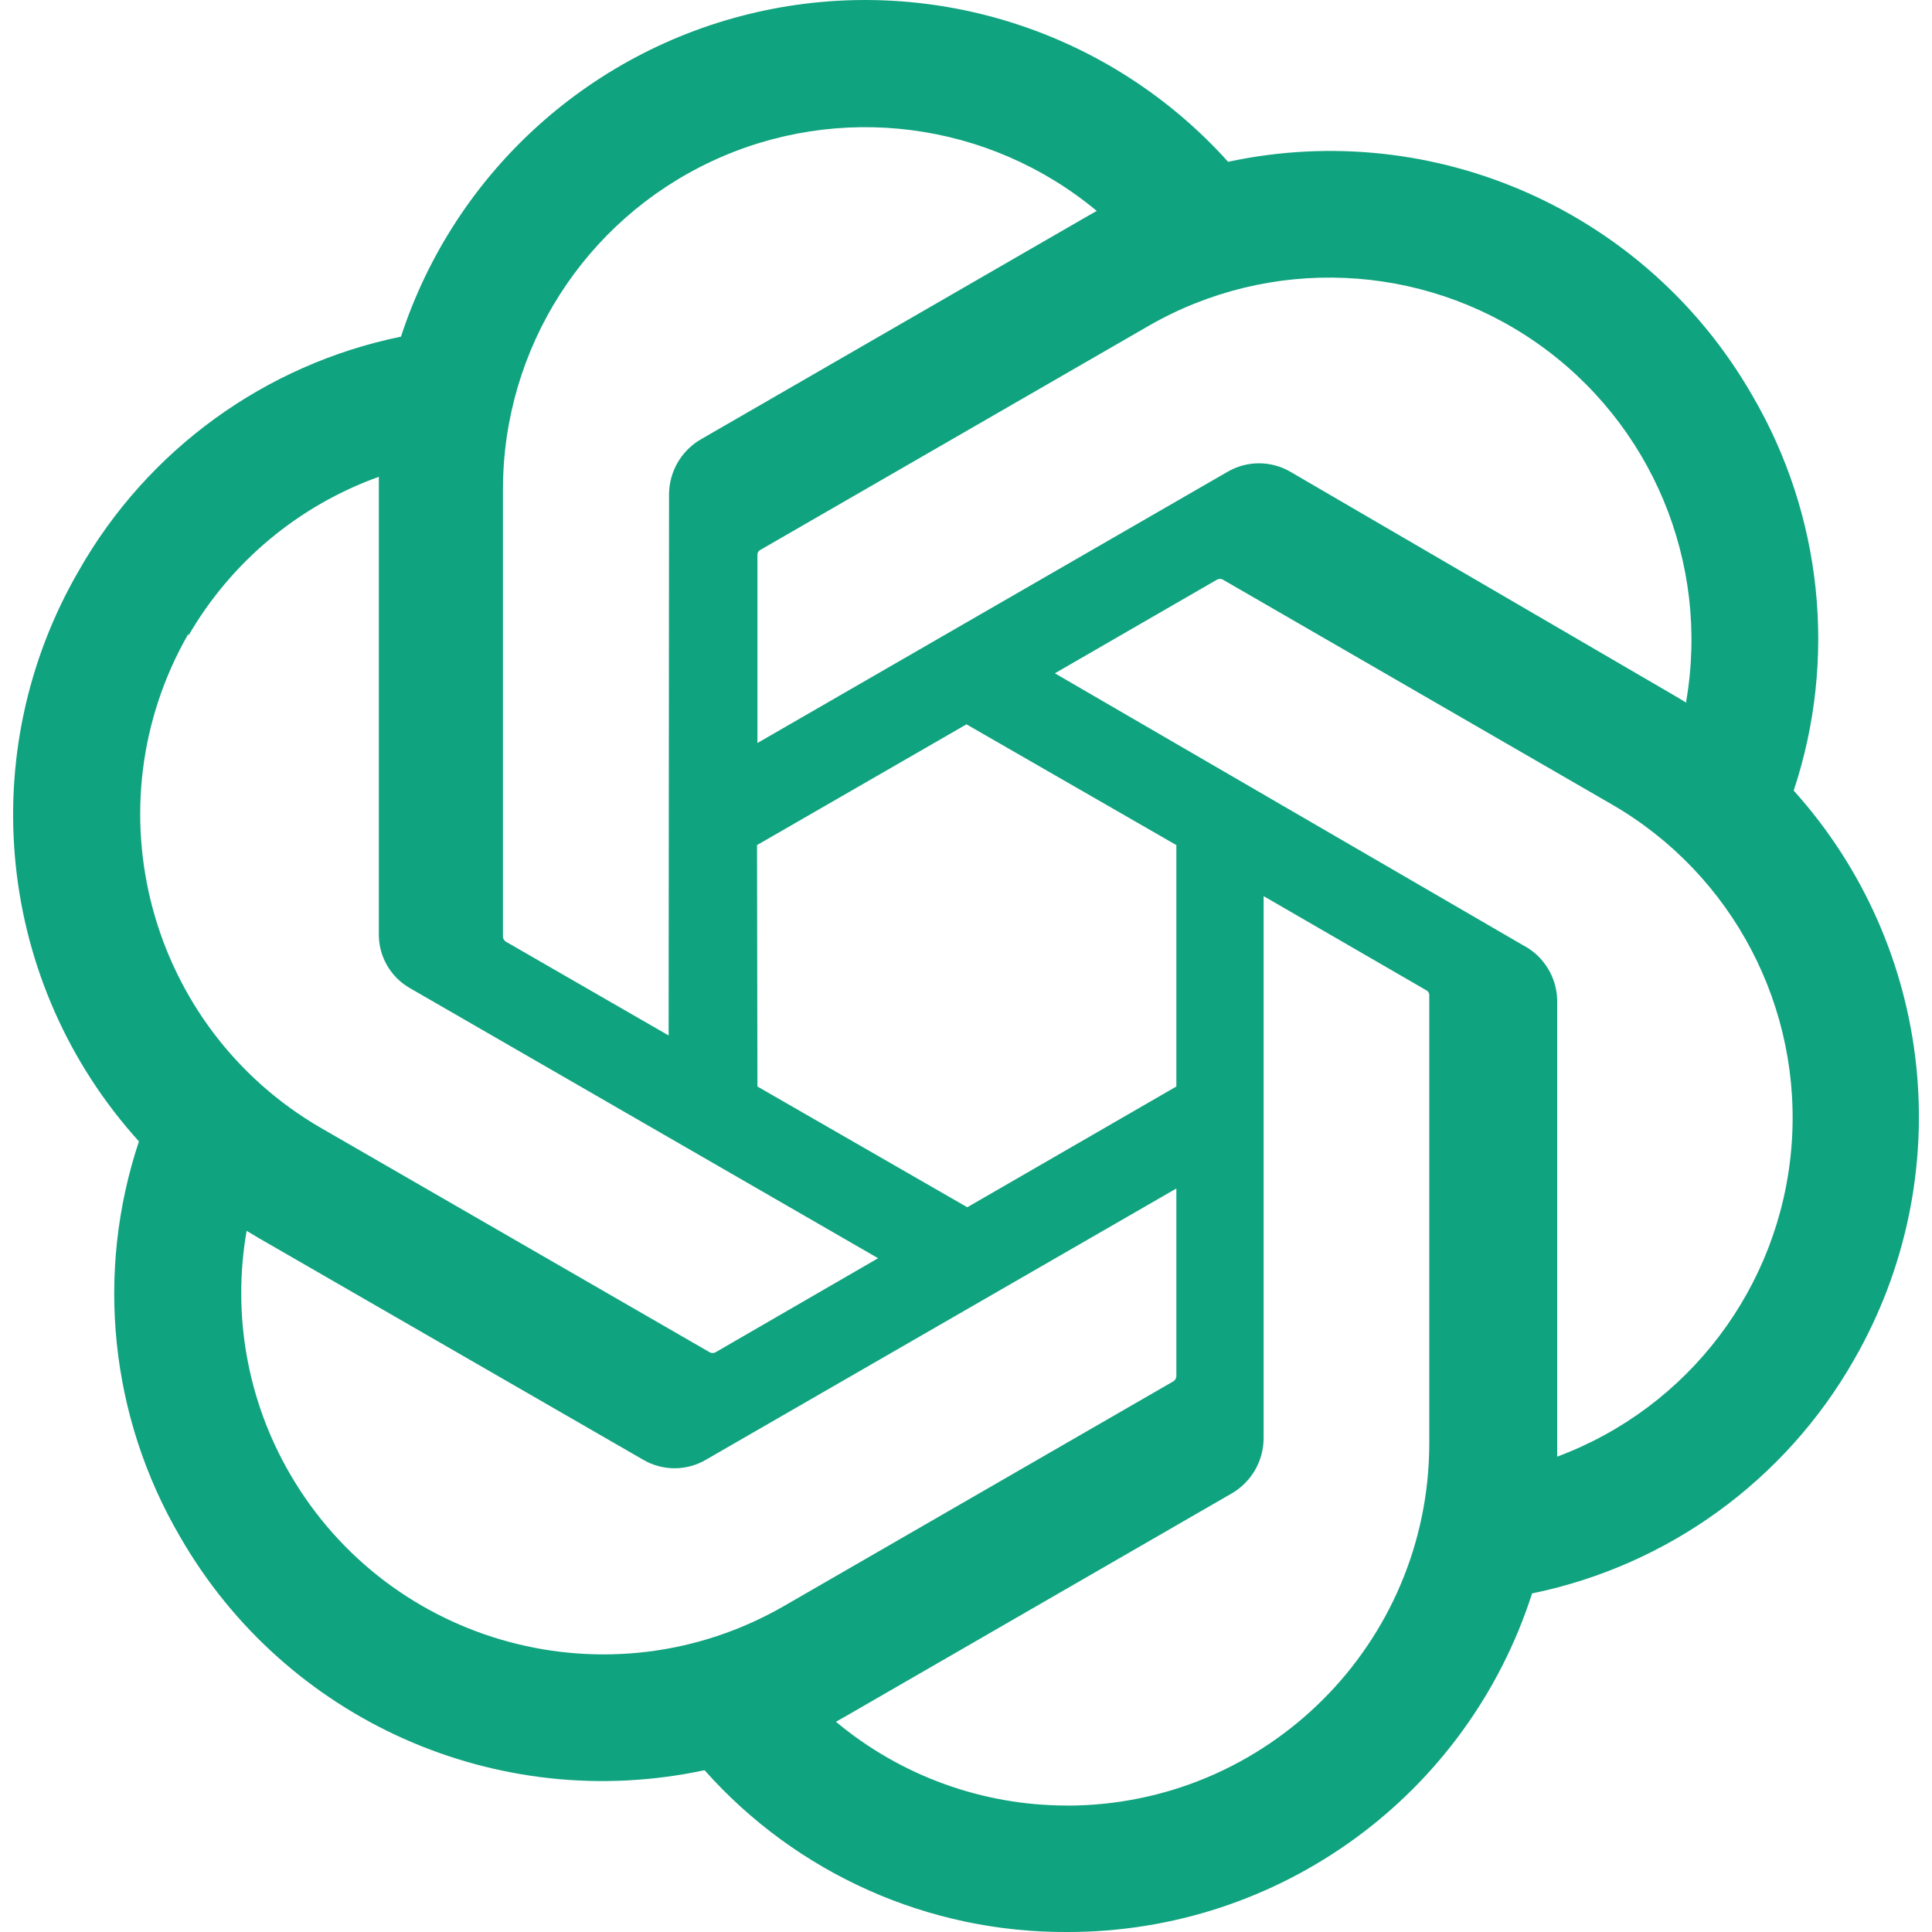
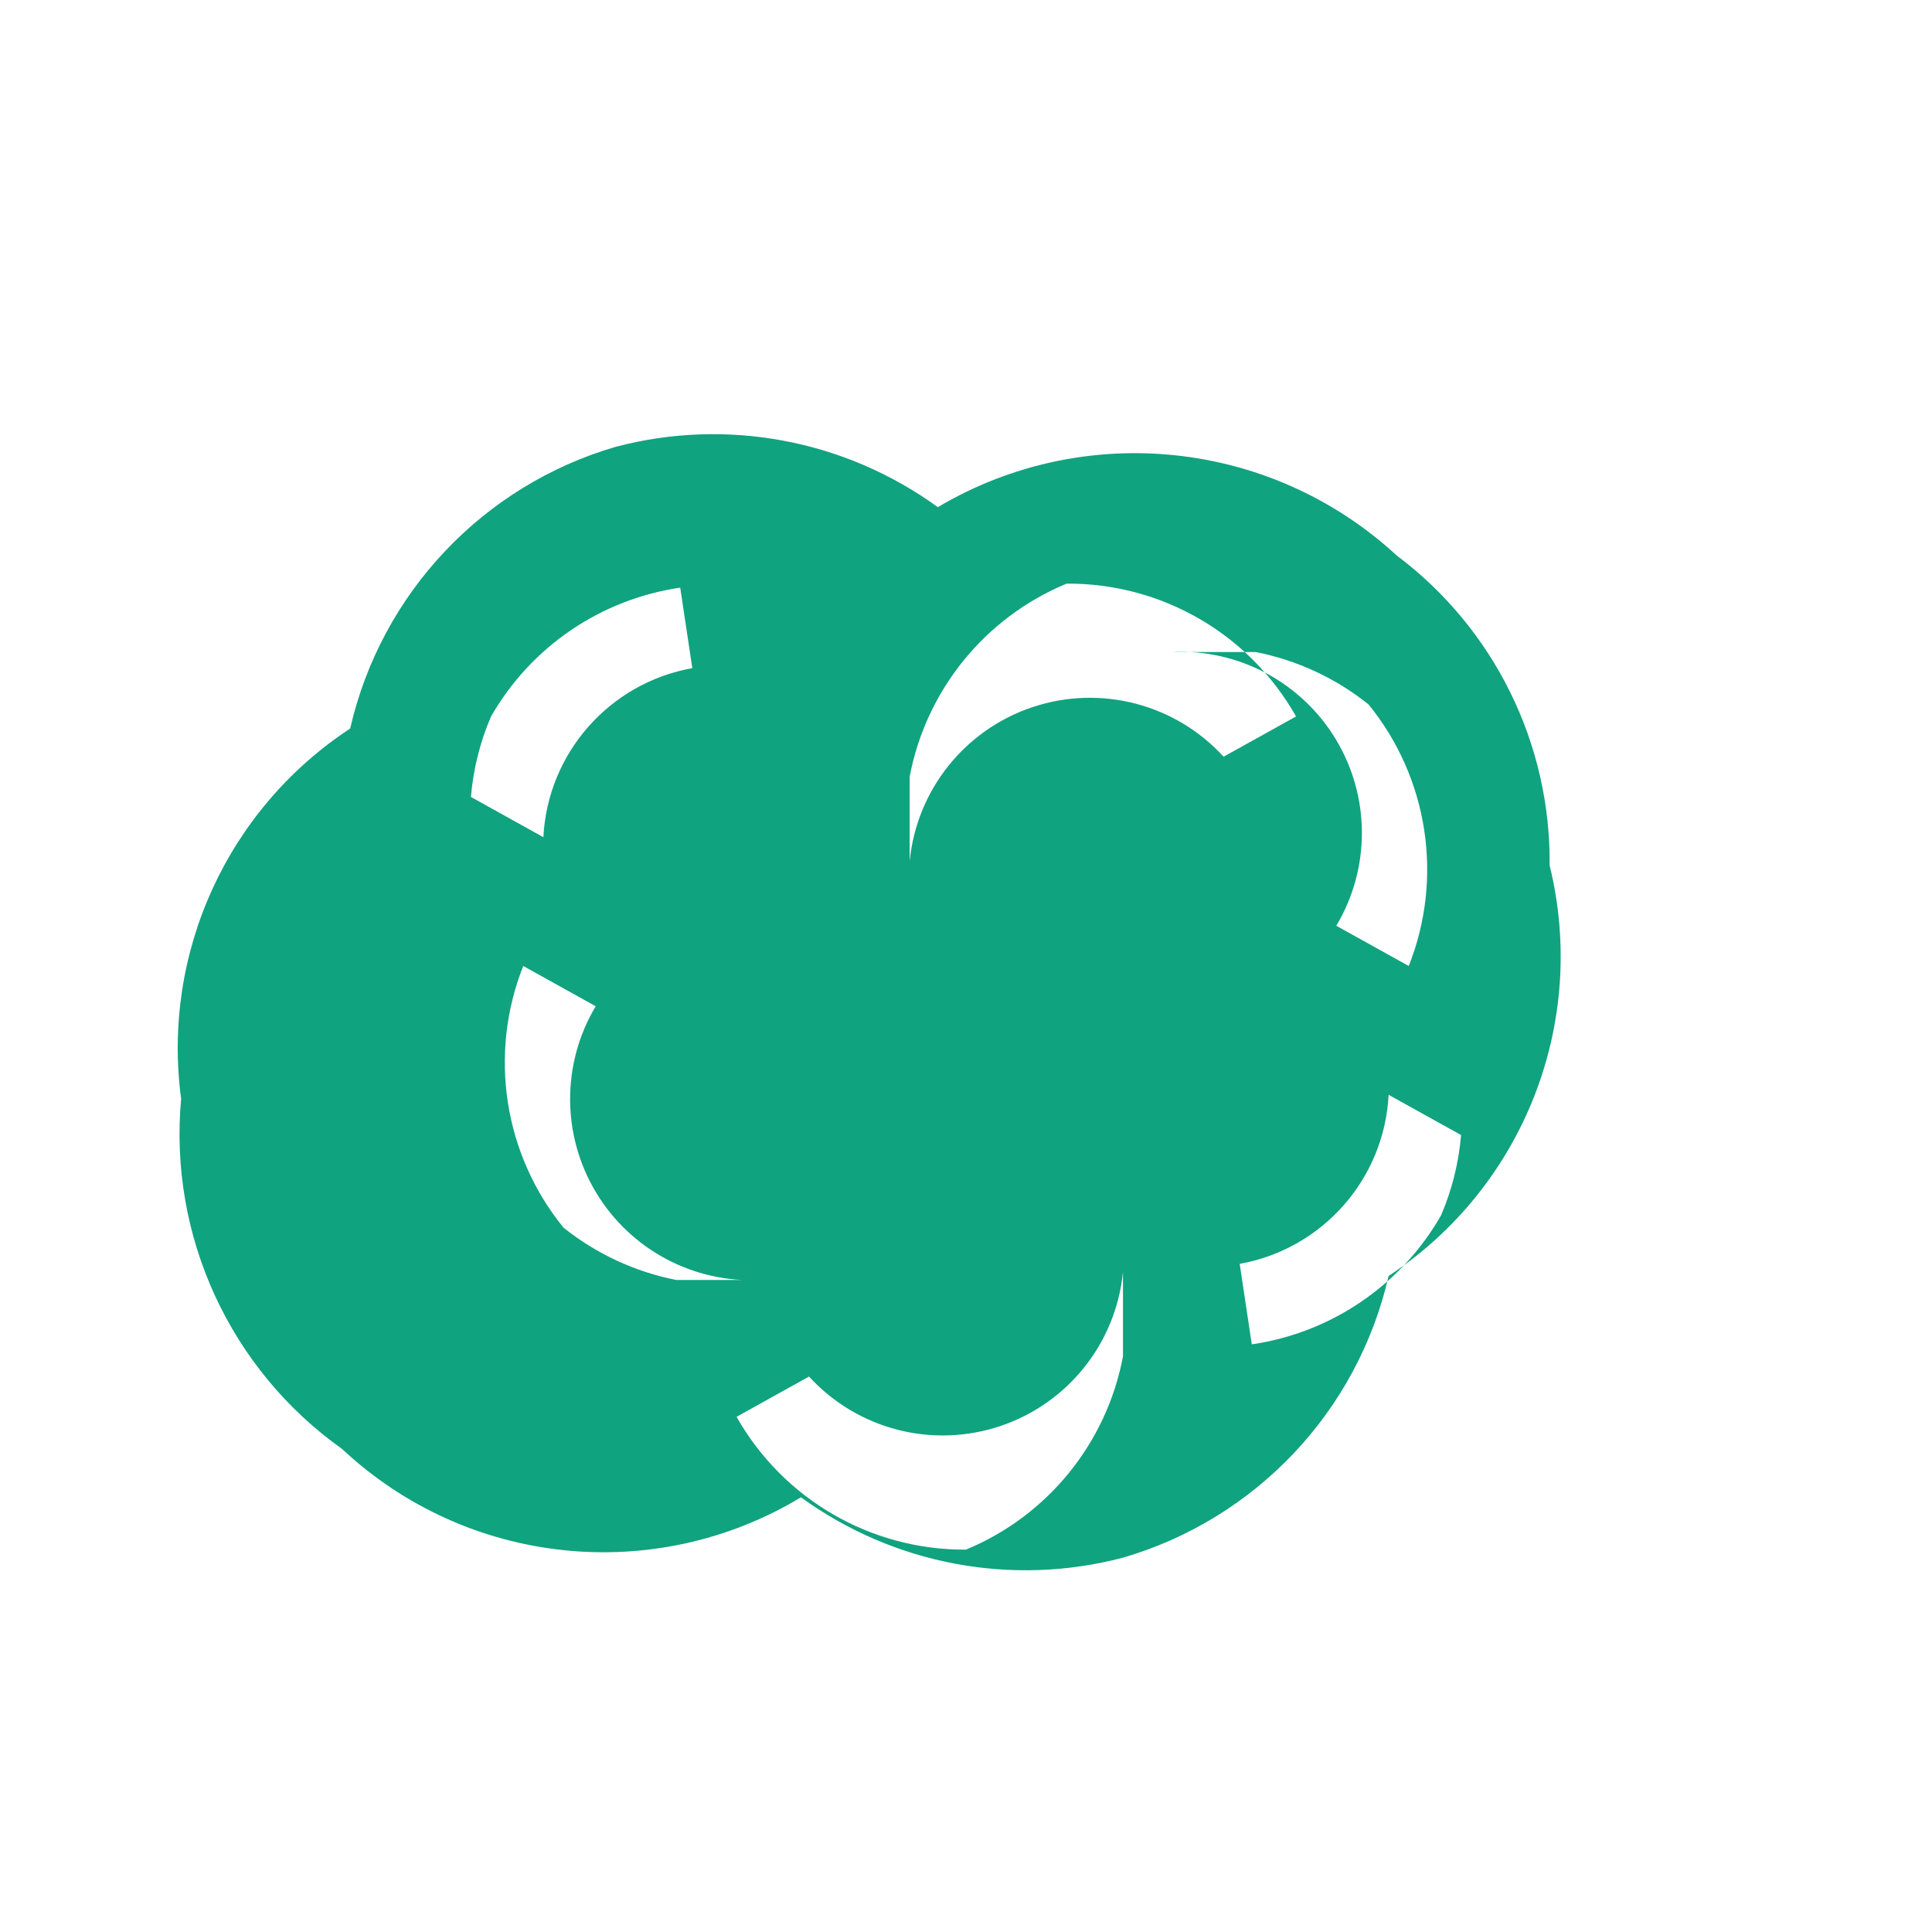
- <svg xmlns="http://www.w3.org/2000/svg" role="img" viewBox="0 0 24 24">
-   <path fill="#10A37F" d="M22.282 9.821a5.985 5.985 0 0 0-.516-4.911 6.046 6.046 0 0 0-6.51-2.9A6.065 6.065 0 0 0 4.981 4.182a5.985 5.985 0 0 0-3.998 2.9 6.046 6.046 0 0 0 .743 7.097 5.98 5.98 0 0 0 .511 4.911 6.051 6.051 0 0 0 6.515 2.9A5.985 5.985 0 0 0 13.26 24a6.056 6.056 0 0 0 5.772-4.206 5.989 5.989 0 0 0 3.998-2.9 6.056 6.056 0 0 0-.748-7.073zm-9.022 12.608a4.476 4.476 0 0 1-2.876-1.041l.142-.08 4.778-2.758a.795.795 0 0 0 .393-.681v-6.737l2.02 1.169a.071.071 0 0 1 .038.052v5.583a4.504 4.504 0 0 1-4.495 4.494zm-9.661-4.125a4.471 4.471 0 0 1-.535-3.014l.142.085 4.783 2.758a.771.771 0 0 0 .781 0l5.843-3.369v2.332a.08.08 0 0 1-.033.061L9.74 19.95a4.499 4.499 0 0 1-6.141-1.646zM2.341 7.896a4.485 4.485 0 0 1 2.365-1.973V11.6a.766.766 0 0 0 .388.676l5.814 3.354-2.02 1.169a.076.076 0 0 1-.071 0l-4.83-2.787A4.504 4.504 0 0 1 2.341 7.872zm16.596 3.856L13.104 8.364 15.119 7.2a.076.076 0 0 1 .071 0l4.83 2.791a4.494 4.494 0 0 1-.676 8.104v-5.677a.79.79 0 0 0-.407-.667zm2.011-3.023l-.142-.085-4.774-2.782a.776.776 0 0 0-.785 0L9.409 9.23V6.897a.066.066 0 0 1 .028-.061l4.83-2.787a4.499 4.499 0 0 1 6.68 4.66zM8.306 12.863l-2.02-1.164a.08.08 0 0 1-.038-.057V6.074a4.499 4.499 0 0 1 7.376-3.454l-.142.081L8.704 5.459a.795.795 0 0 0-.393.681zm1.098-2.365l2.602-1.5 2.607 1.5v2.999l-2.597 1.5-2.607-1.5Z" />
+ <svg xmlns="http://www.w3.org/2000/svg" viewBox="0 0 48 48">
+   <path fill="#10A37F" d="M38.5 21.5a9.5 9.5 0 0 0-3.8-7.7 9.6 9.6 0 0 0-11.4-1.2 9.5 9.5 0 0 0-8-1.5 9.5 9.5 0 0 0-6.6 7 9.5 9.5 0 0 0-4.2 9.2 9.6 9.6 0 0 0 4 8.7 9.5 9.5 0 0 0 11.4 1.2 9.5 9.5 0 0 0 8 1.5 9.5 9.5 0 0 0 6.6-7 9.5 9.5 0 0 0 4-10.2zm-14.5 17a6.5 6.5 0 0 1-5.7-3.3l1.8-1a4.5 4.5 0 0 0 7.8-2.6v2.1a6.5 6.5 0 0 1-3.9 4.8zM14 30.5a6.5 6.5 0 0 1-1-6.5l1.8 1a4.5 4.5 0 0 0 4.1 6.8h-2.1a6.5 6.5 0 0 1-2.8-1.3zm-1.8-12.7a6.5 6.5 0 0 1 4.7-3.2l.3 2a4.5 4.5 0 0 0-3.7 4.2l-1.8-1a6.4 6.4 0 0 1 .5-2zm14.3-3.3a6.5 6.5 0 0 1 5.7 3.3l-1.8 1a4.5 4.5 0 0 0-7.8 2.6v-2.1a6.5 6.5 0 0 1 3.9-4.8zM34 17.5a6.5 6.5 0 0 1 1 6.5l-1.8-1a4.5 4.5 0 0 0-4.1-6.8h2.1a6.5 6.5 0 0 1 2.8 1.3zm1.8 12.7a6.5 6.5 0 0 1-4.7 3.2l-.3-2a4.5 4.5 0 0 0 3.7-4.2l1.8 1a6.4 6.4 0 0 1-.5 2z" />
</svg>
